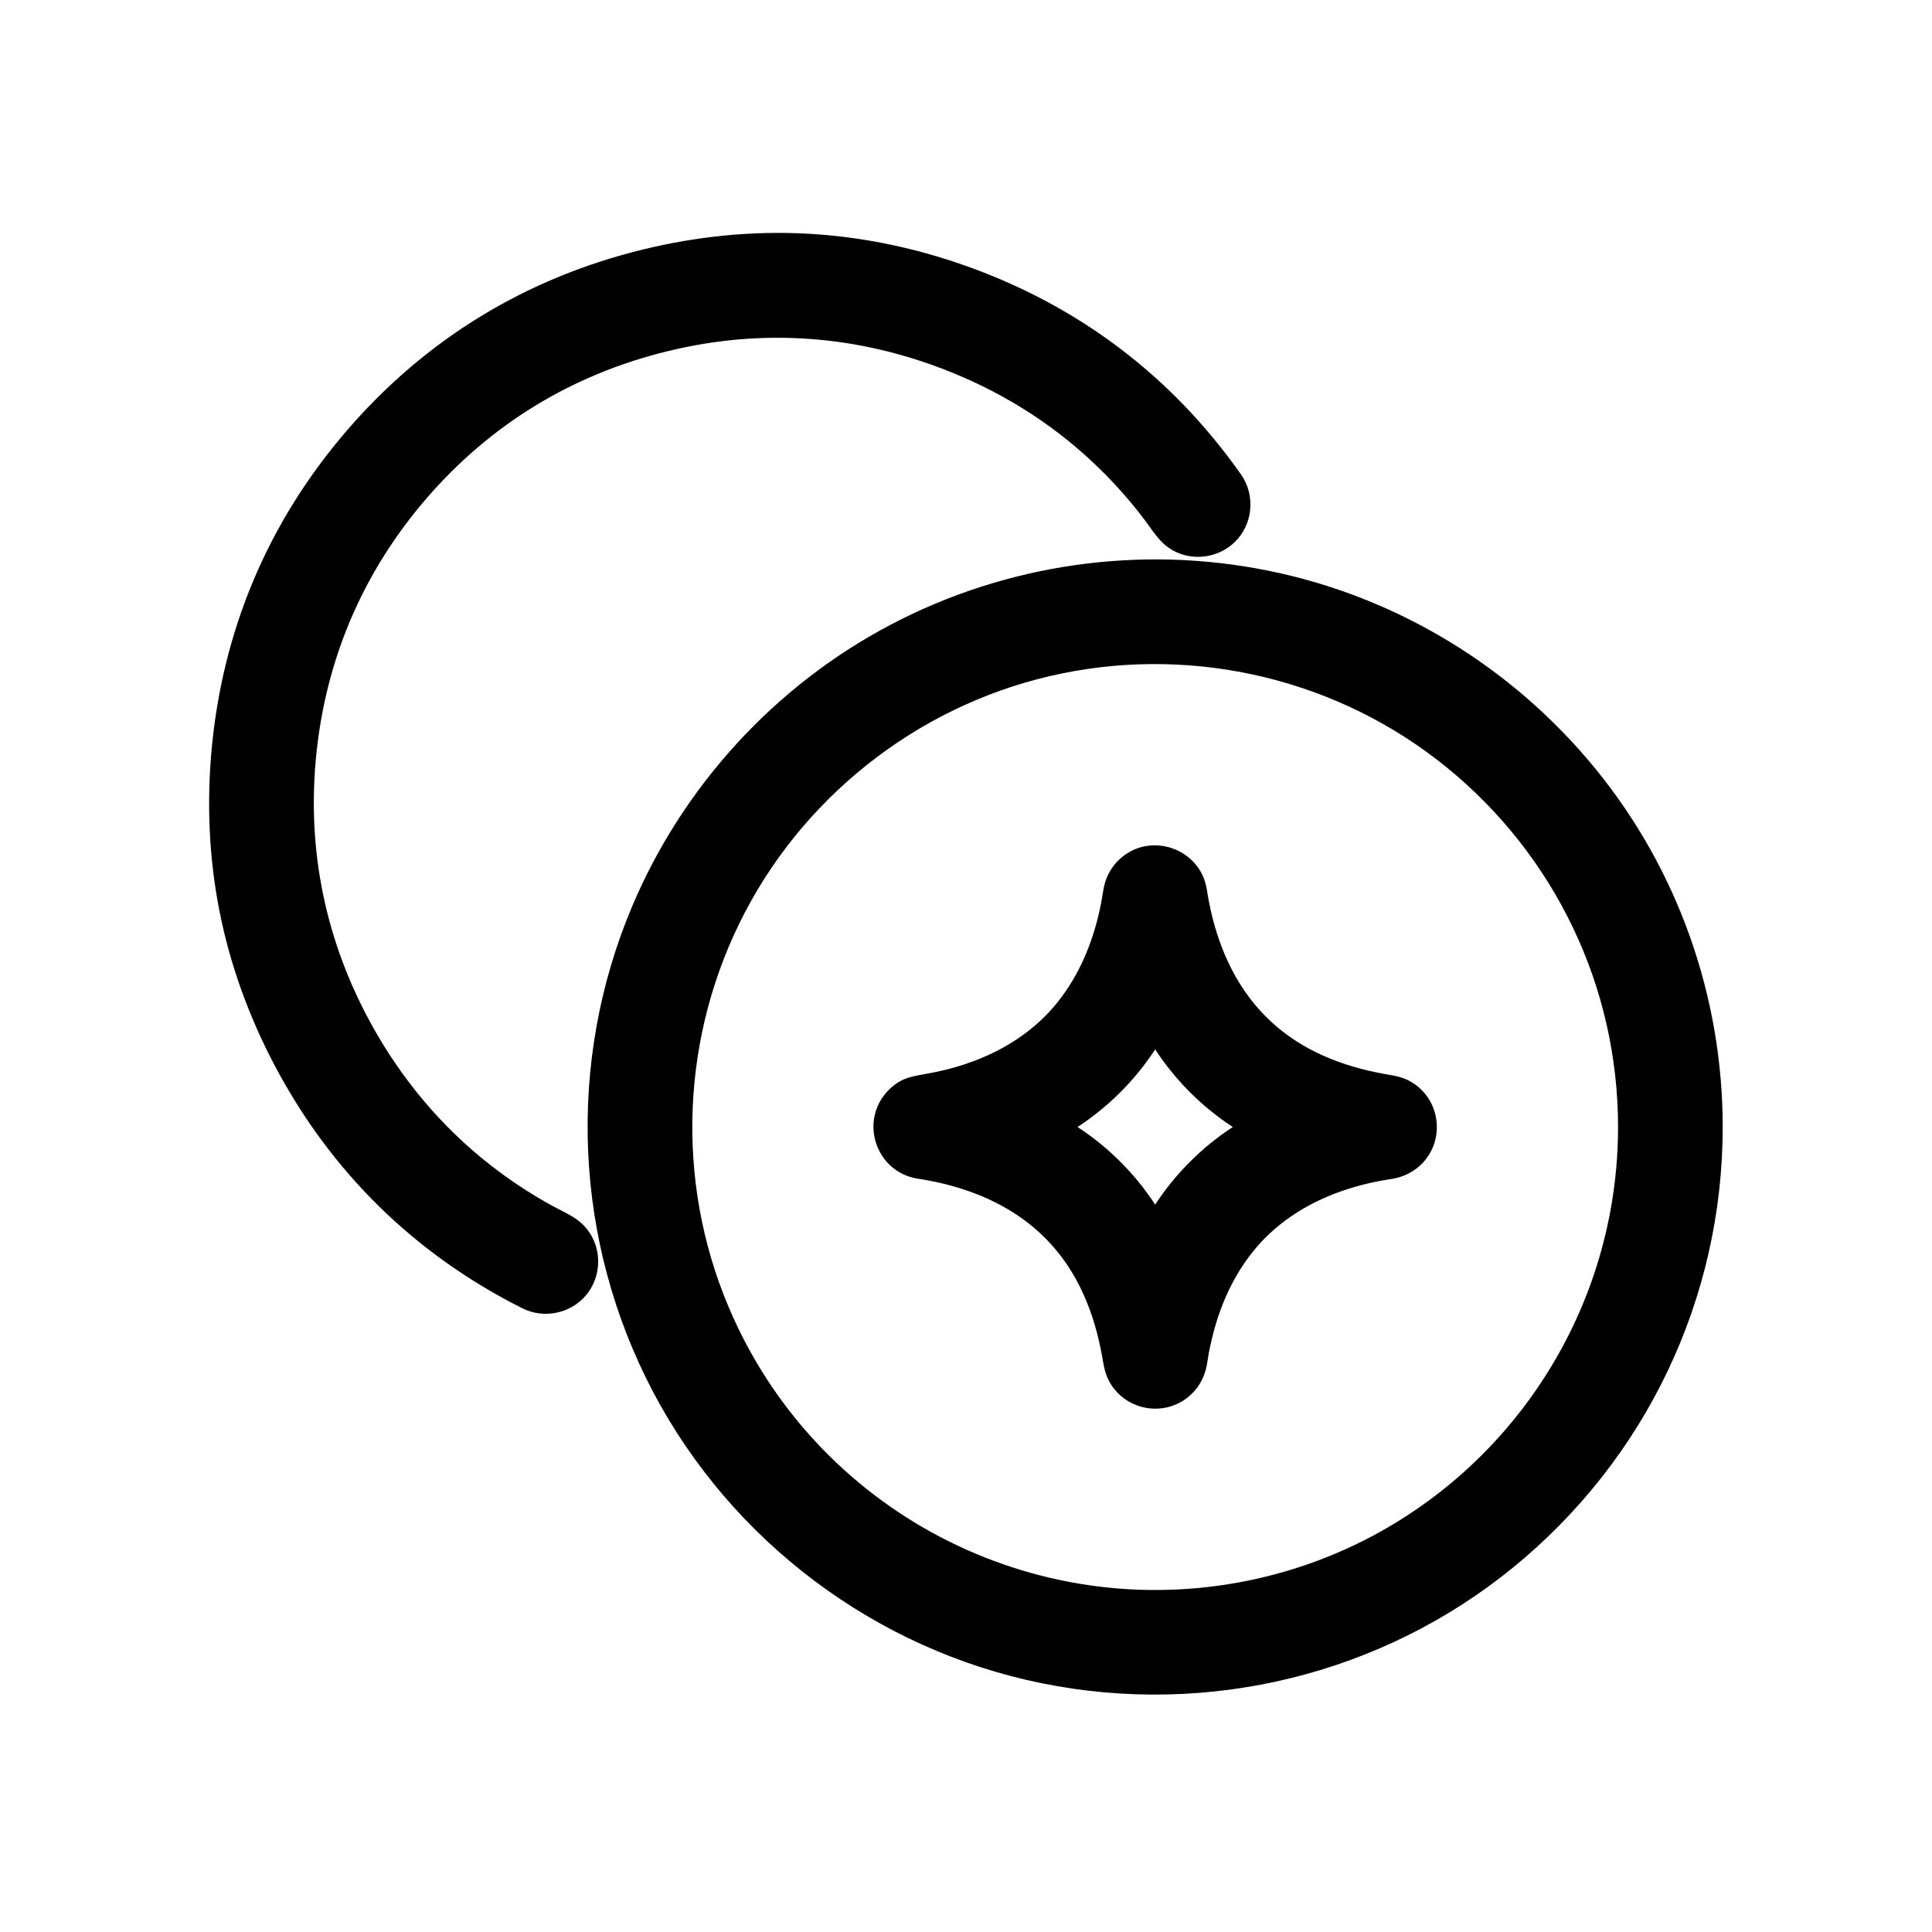
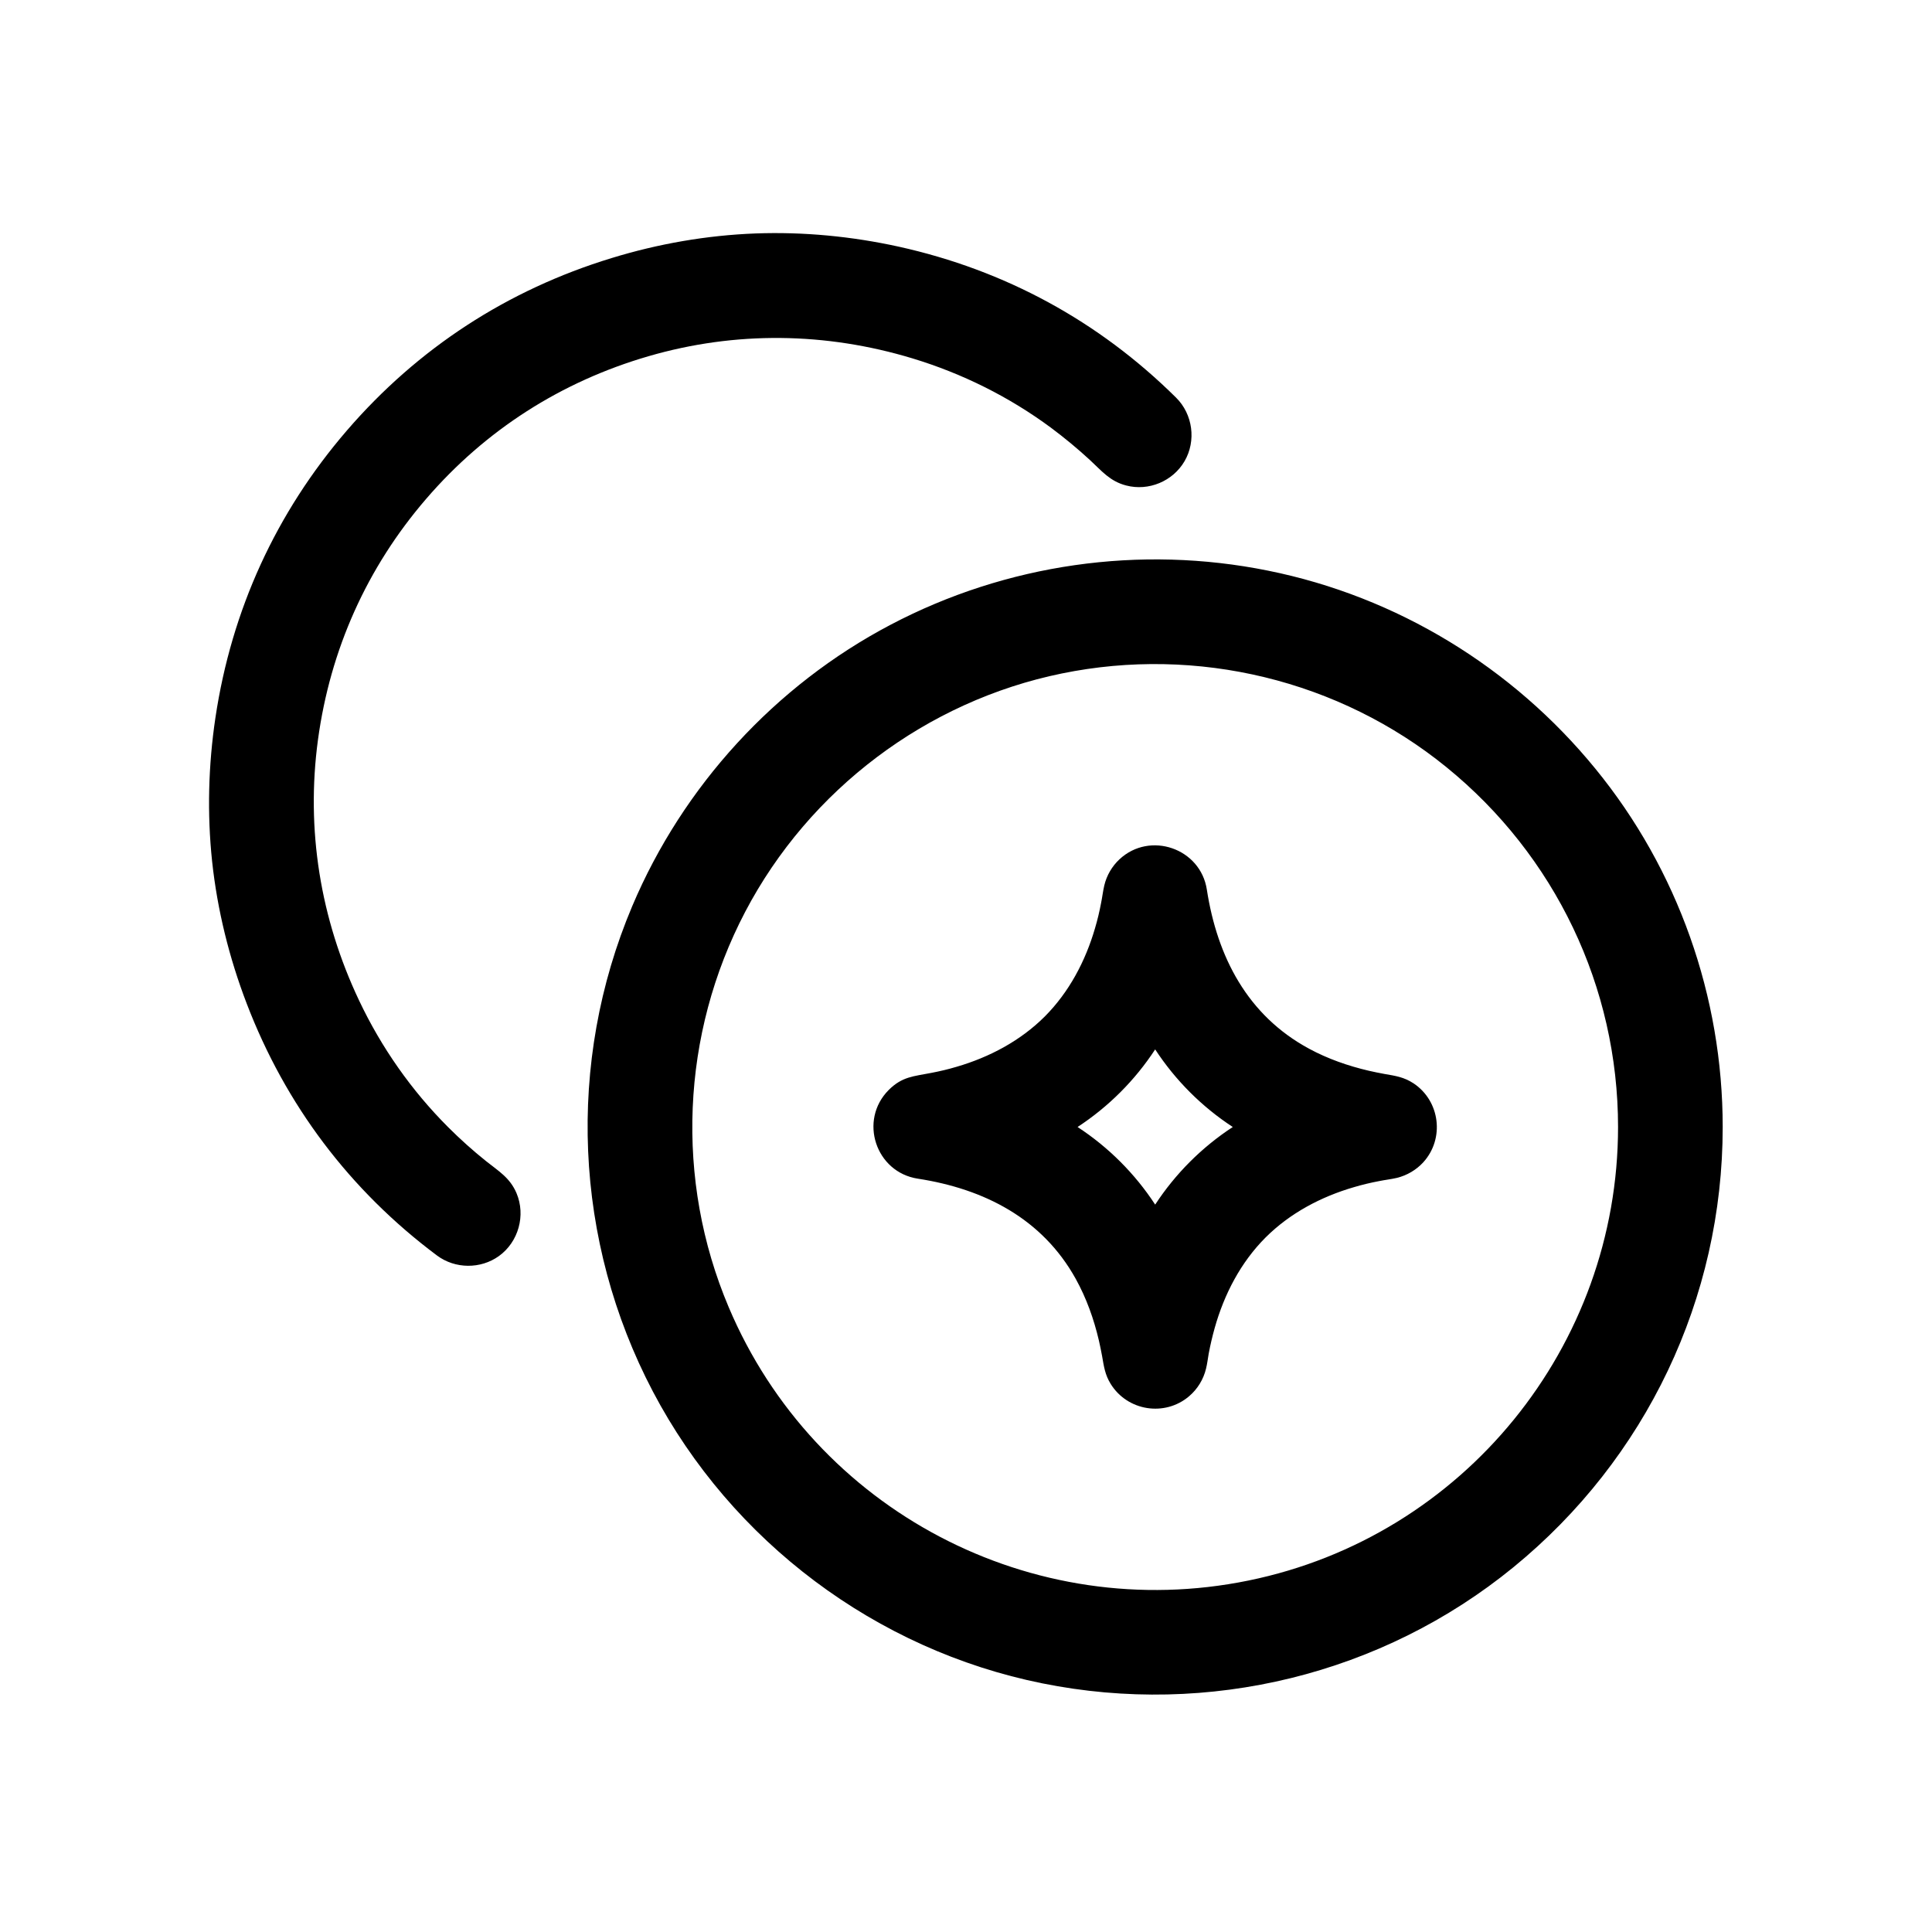
<svg xmlns="http://www.w3.org/2000/svg" width="24" height="24" viewBox="0 0 24 24" fill="none">
-   <path d="M6.491 16.253c-1.344-.674-2.385-1.699-3.085-3.029-.315-.599-.548-1.24-.679-1.904-.13-.654-.159-1.326-.1-1.99.134-1.496.701-2.843 1.682-3.982.982-1.139 2.23-1.898 3.691-2.252.657-.159 1.336-.229 2.012-.194.666.034 1.324.169 1.953.389 1.419.496 2.587 1.374 3.452 2.604.167.238.153.568-.034.791-.186.222-.506.294-.77.173-.197-.091-.279-.25-.404-.414-.157-.206-.328-.402-.512-.585-.538-.539-1.186-.958-1.893-1.241-1.133-.455-2.321-.547-3.508-.257-1.188.289-2.204.908-3.002 1.834-.798.927-1.26 2.023-1.371 3.24-.111 1.218.155 2.379.772 3.432.385.657.895 1.236 1.508 1.689.208.155.427.295.654.42.181.099.35.157.469.339.158.241.135.567-.054.783-.193.221-.519.285-.781.154zm14.909-2.253c0 2.128-.952 4.123-2.6 5.469-1.631 1.333-3.789 1.859-5.853 1.442-2.064-.416-3.856-1.761-4.836-3.624-.982-1.868-1.079-4.087-.257-6.031.631-1.492 1.775-2.741 3.209-3.495 1.437-.756 3.099-.994 4.69-.672 1.598.322 3.036 1.199 4.066 2.461 1.025 1.254 1.581 2.831 1.581 4.45zm-1.3 0c0-1.739-.782-3.373-2.132-4.47-1.332-1.083-3.096-1.508-4.777-1.164-1.68.343-3.138 1.443-3.934 2.961-.796 1.519-.874 3.331-.205 4.911 1.068 2.526 3.771 3.946 6.457 3.396 2.672-.546 4.591-2.91 4.591-5.634zm-5.108-2.948c.129.835.505 1.562 1.269 1.975.233.126.485.214.742.274.065.015.13.028.195.04.138.024.241.038.362.117.33.22.387.687.121.98-.087.095-.202.163-.328.194-.072.017-.148.025-.221.04-.106.02-.211.045-.315.076-.408.119-.792.322-1.095.624-.31.31-.515.706-.633 1.126-.029.104-.054.21-.074.317-.011.062-.018.125-.033.186-.032.134-.106.255-.211.344-.302.257-.766.183-.974-.154-.07-.113-.084-.216-.106-.343-.012-.065-.025-.13-.04-.195-.062-.266-.155-.527-.288-.767-.416-.749-1.137-1.117-1.961-1.244-.525-.08-.737-.726-.362-1.102.168-.168.311-.169.528-.212.106-.02.211-.045.315-.076.408-.119.792-.322 1.095-.624.302-.303.505-.687.624-1.095.031-.104.056-.209.076-.315.015-.073.023-.147.04-.219.029-.123.095-.237.188-.324.379-.354 1.008-.137 1.086.377zm-1.606 2.948c.384-.251.713-.58.964-.964.251.384.58.713.964.964-.384.251-.713.58-.964.964-.251-.384-.58-.713-.964-.964z" fill="currentColor" fill-rule="evenodd" />
+   <path d="M5.428 15.596c-1.082-.809-1.881-1.869-2.364-3.131-.217-.567-.364-1.16-.429-1.764-.063-.594-.047-1.195.041-1.785.2-1.337.751-2.544 1.633-3.568.883-1.024 1.995-1.747 3.288-2.142.58-.178 1.182-.283 1.789-.306.597-.022 1.195.036 1.778.164 1.32.292 2.486.925 3.446 1.876.208.206.252.536.105.789-.145.249-.446.375-.725.302-.202-.052-.303-.18-.449-.315-.155-.143-.317-.277-.486-.403-.519-.384-1.103-.674-1.72-.861-1.077-.326-2.198-.341-3.279-.027-1.084.315-2.025.916-2.762 1.772-.737.855-1.192 1.874-1.344 2.992-.151 1.116.029 2.223.511 3.24.276.583.65 1.117 1.106 1.573.149.149.306.29.471.422.155.124.296.205.378.397.117.276.025.607-.218.782-.228.164-.545.161-.77-.007zm15.972-1.596c0 2.128-.952 4.123-2.6 5.469-1.631 1.333-3.789 1.859-5.853 1.442-2.064-.416-3.856-1.761-4.836-3.624-.982-1.868-1.079-4.087-.257-6.031.631-1.492 1.775-2.741 3.209-3.495 1.437-.756 3.099-.994 4.69-.672 1.598.322 3.036 1.199 4.066 2.461 1.025 1.254 1.581 2.831 1.581 4.45zm-1.3 0c0-1.739-.782-3.373-2.132-4.47-1.332-1.083-3.096-1.508-4.777-1.164-1.68.343-3.138 1.443-3.934 2.961-.796 1.519-.874 3.331-.205 4.911 1.068 2.526 3.771 3.946 6.457 3.396 2.672-.546 4.591-2.91 4.591-5.634zm-5.108-2.948c.129.835.505 1.562 1.269 1.975.233.126.485.214.742.274.065.015.13.028.195.04.138.024.241.038.362.117.33.22.387.687.121.98-.087.095-.202.163-.328.194-.072.017-.148.025-.221.04-.106.02-.211.045-.315.076-.408.119-.792.322-1.095.624-.31.31-.515.706-.633 1.126-.029.104-.054.21-.074.317-.011.062-.018.125-.033.186-.032.134-.106.255-.211.344-.302.257-.766.183-.974-.154-.07-.113-.084-.216-.106-.343-.012-.065-.025-.13-.04-.195-.062-.266-.155-.527-.288-.767-.416-.749-1.137-1.117-1.961-1.244-.525-.08-.737-.726-.362-1.102.168-.168.311-.169.528-.212.106-.02.211-.045.315-.076.408-.119.792-.322 1.095-.624.302-.303.505-.687.624-1.095.031-.104.056-.209.076-.315.015-.073.023-.147.04-.219.029-.123.095-.237.188-.324.379-.354 1.008-.137 1.086.377zm-1.606 2.948c.384-.251.713-.58.964-.964.251.384.58.713.964.964-.384.251-.713.58-.964.964-.251-.384-.58-.713-.964-.964z" fill="currentColor" fill-rule="evenodd" />
</svg>
